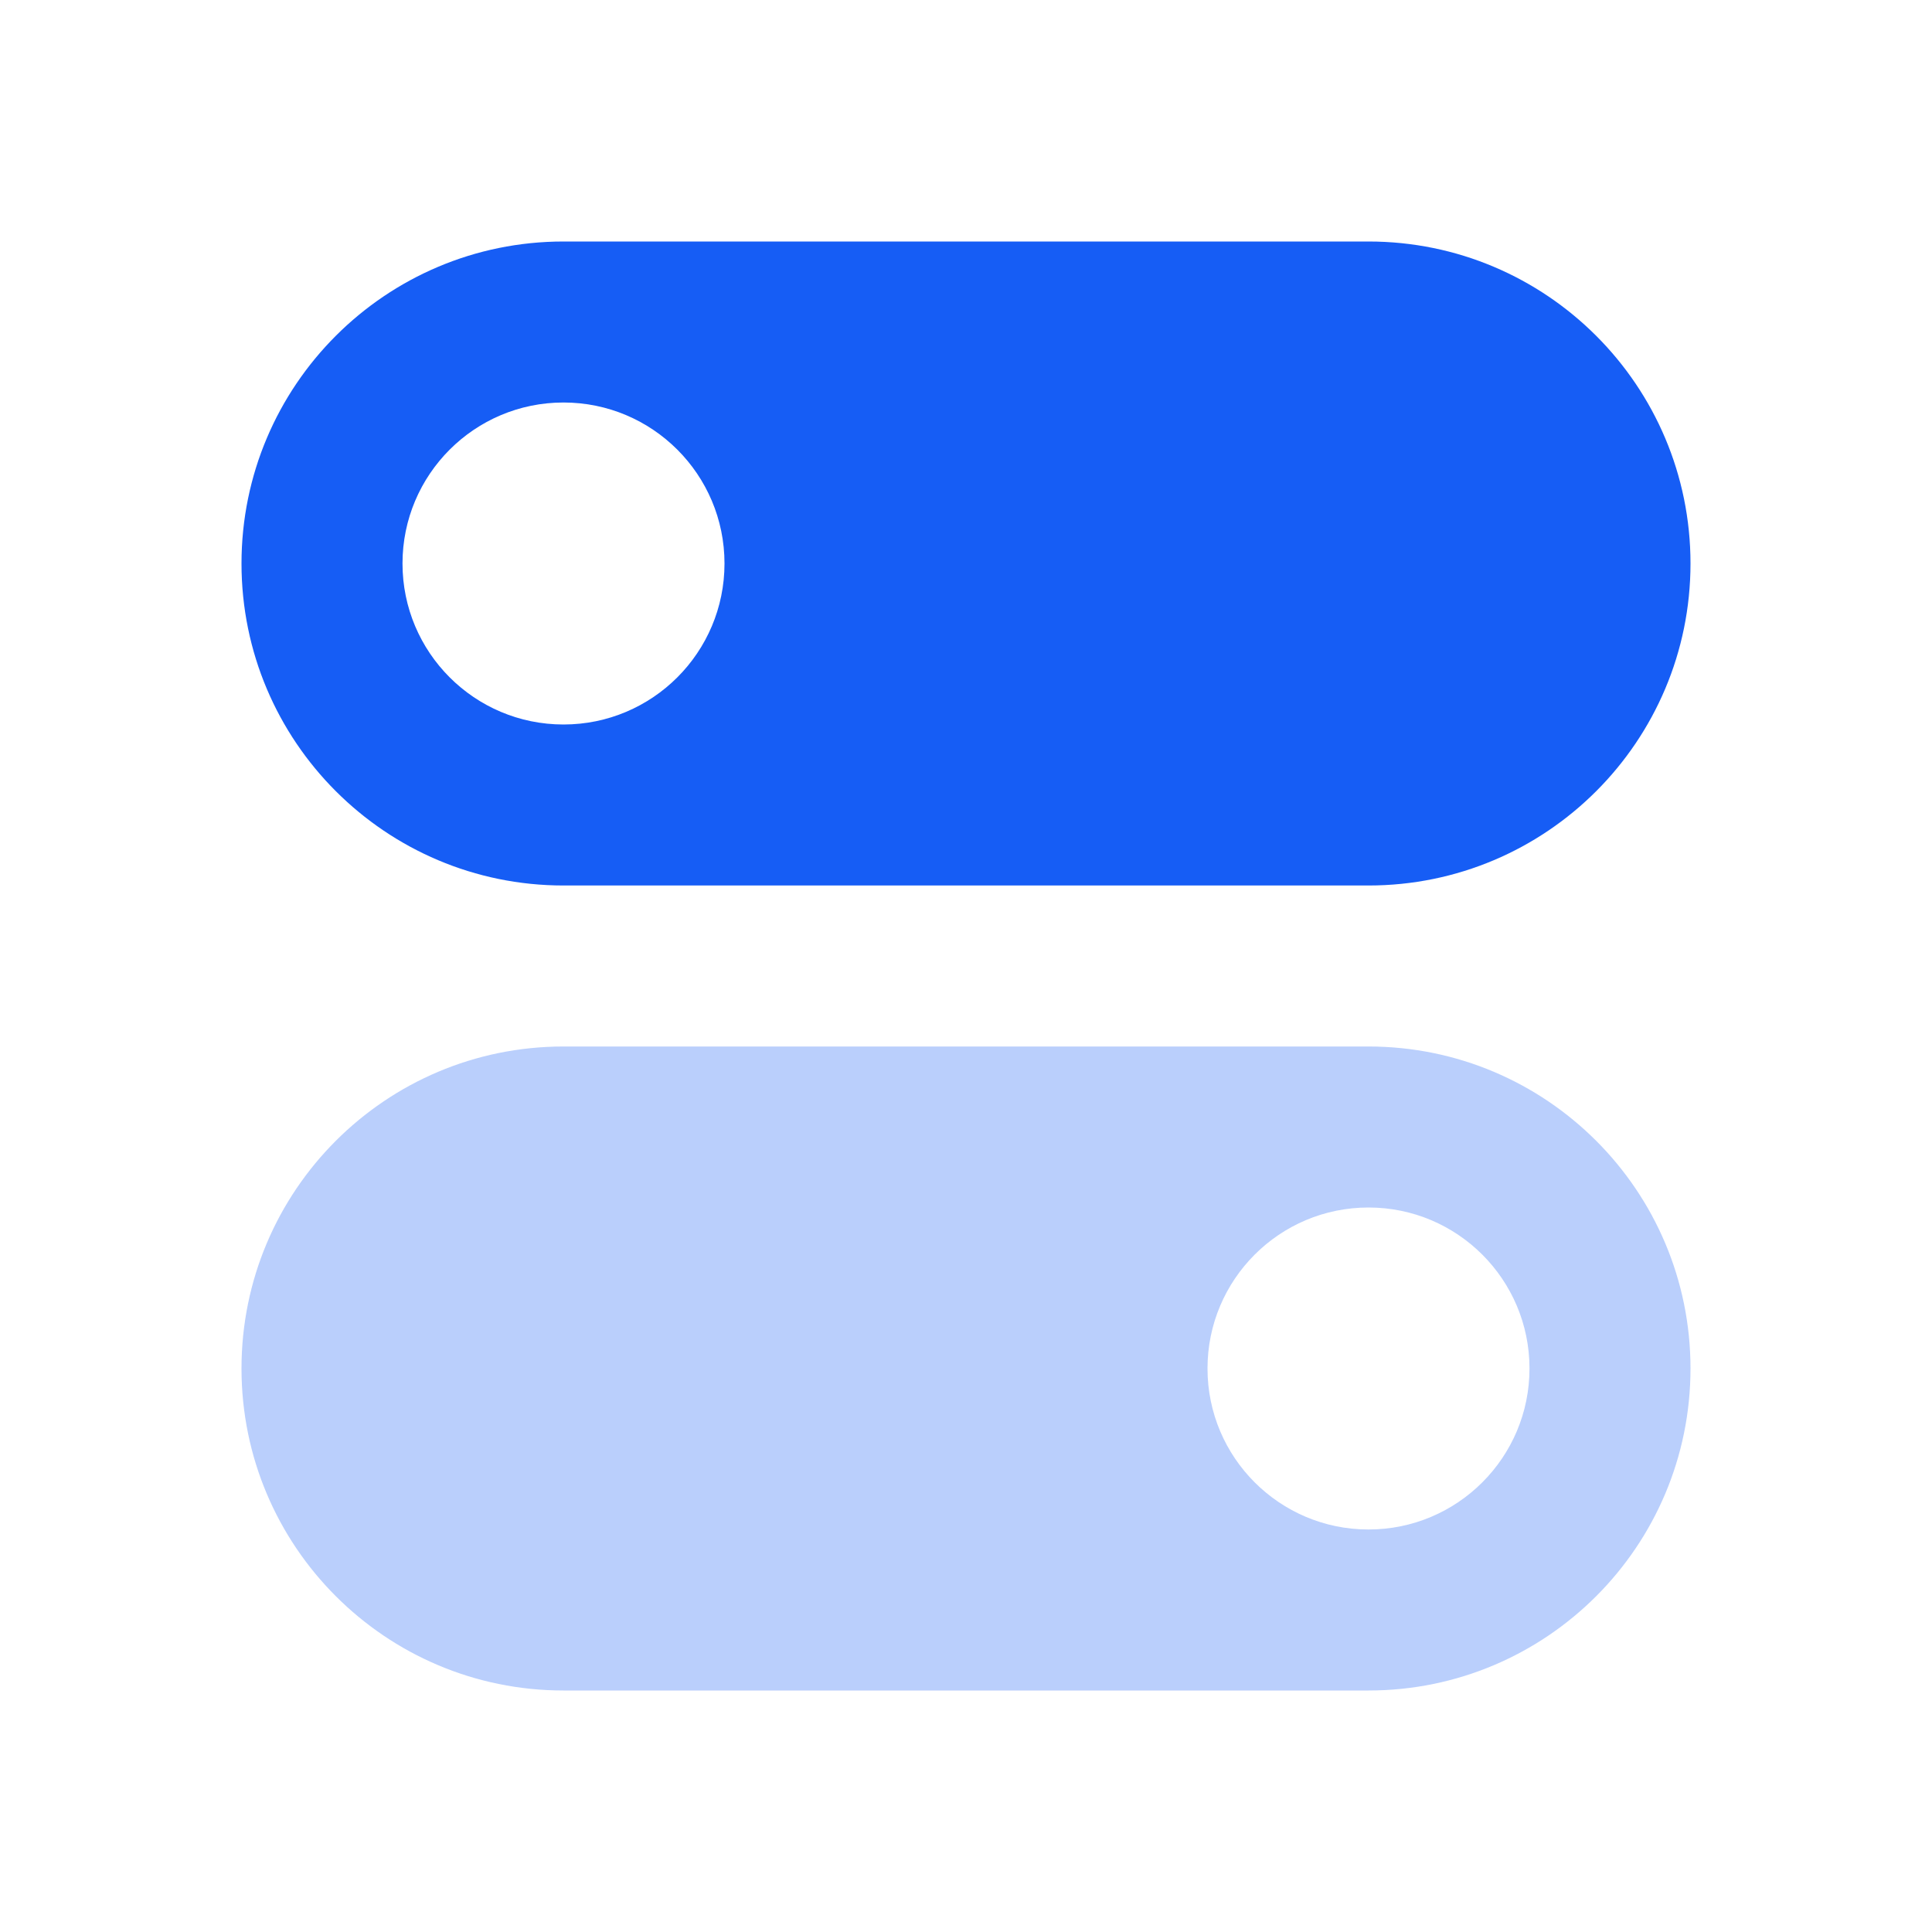
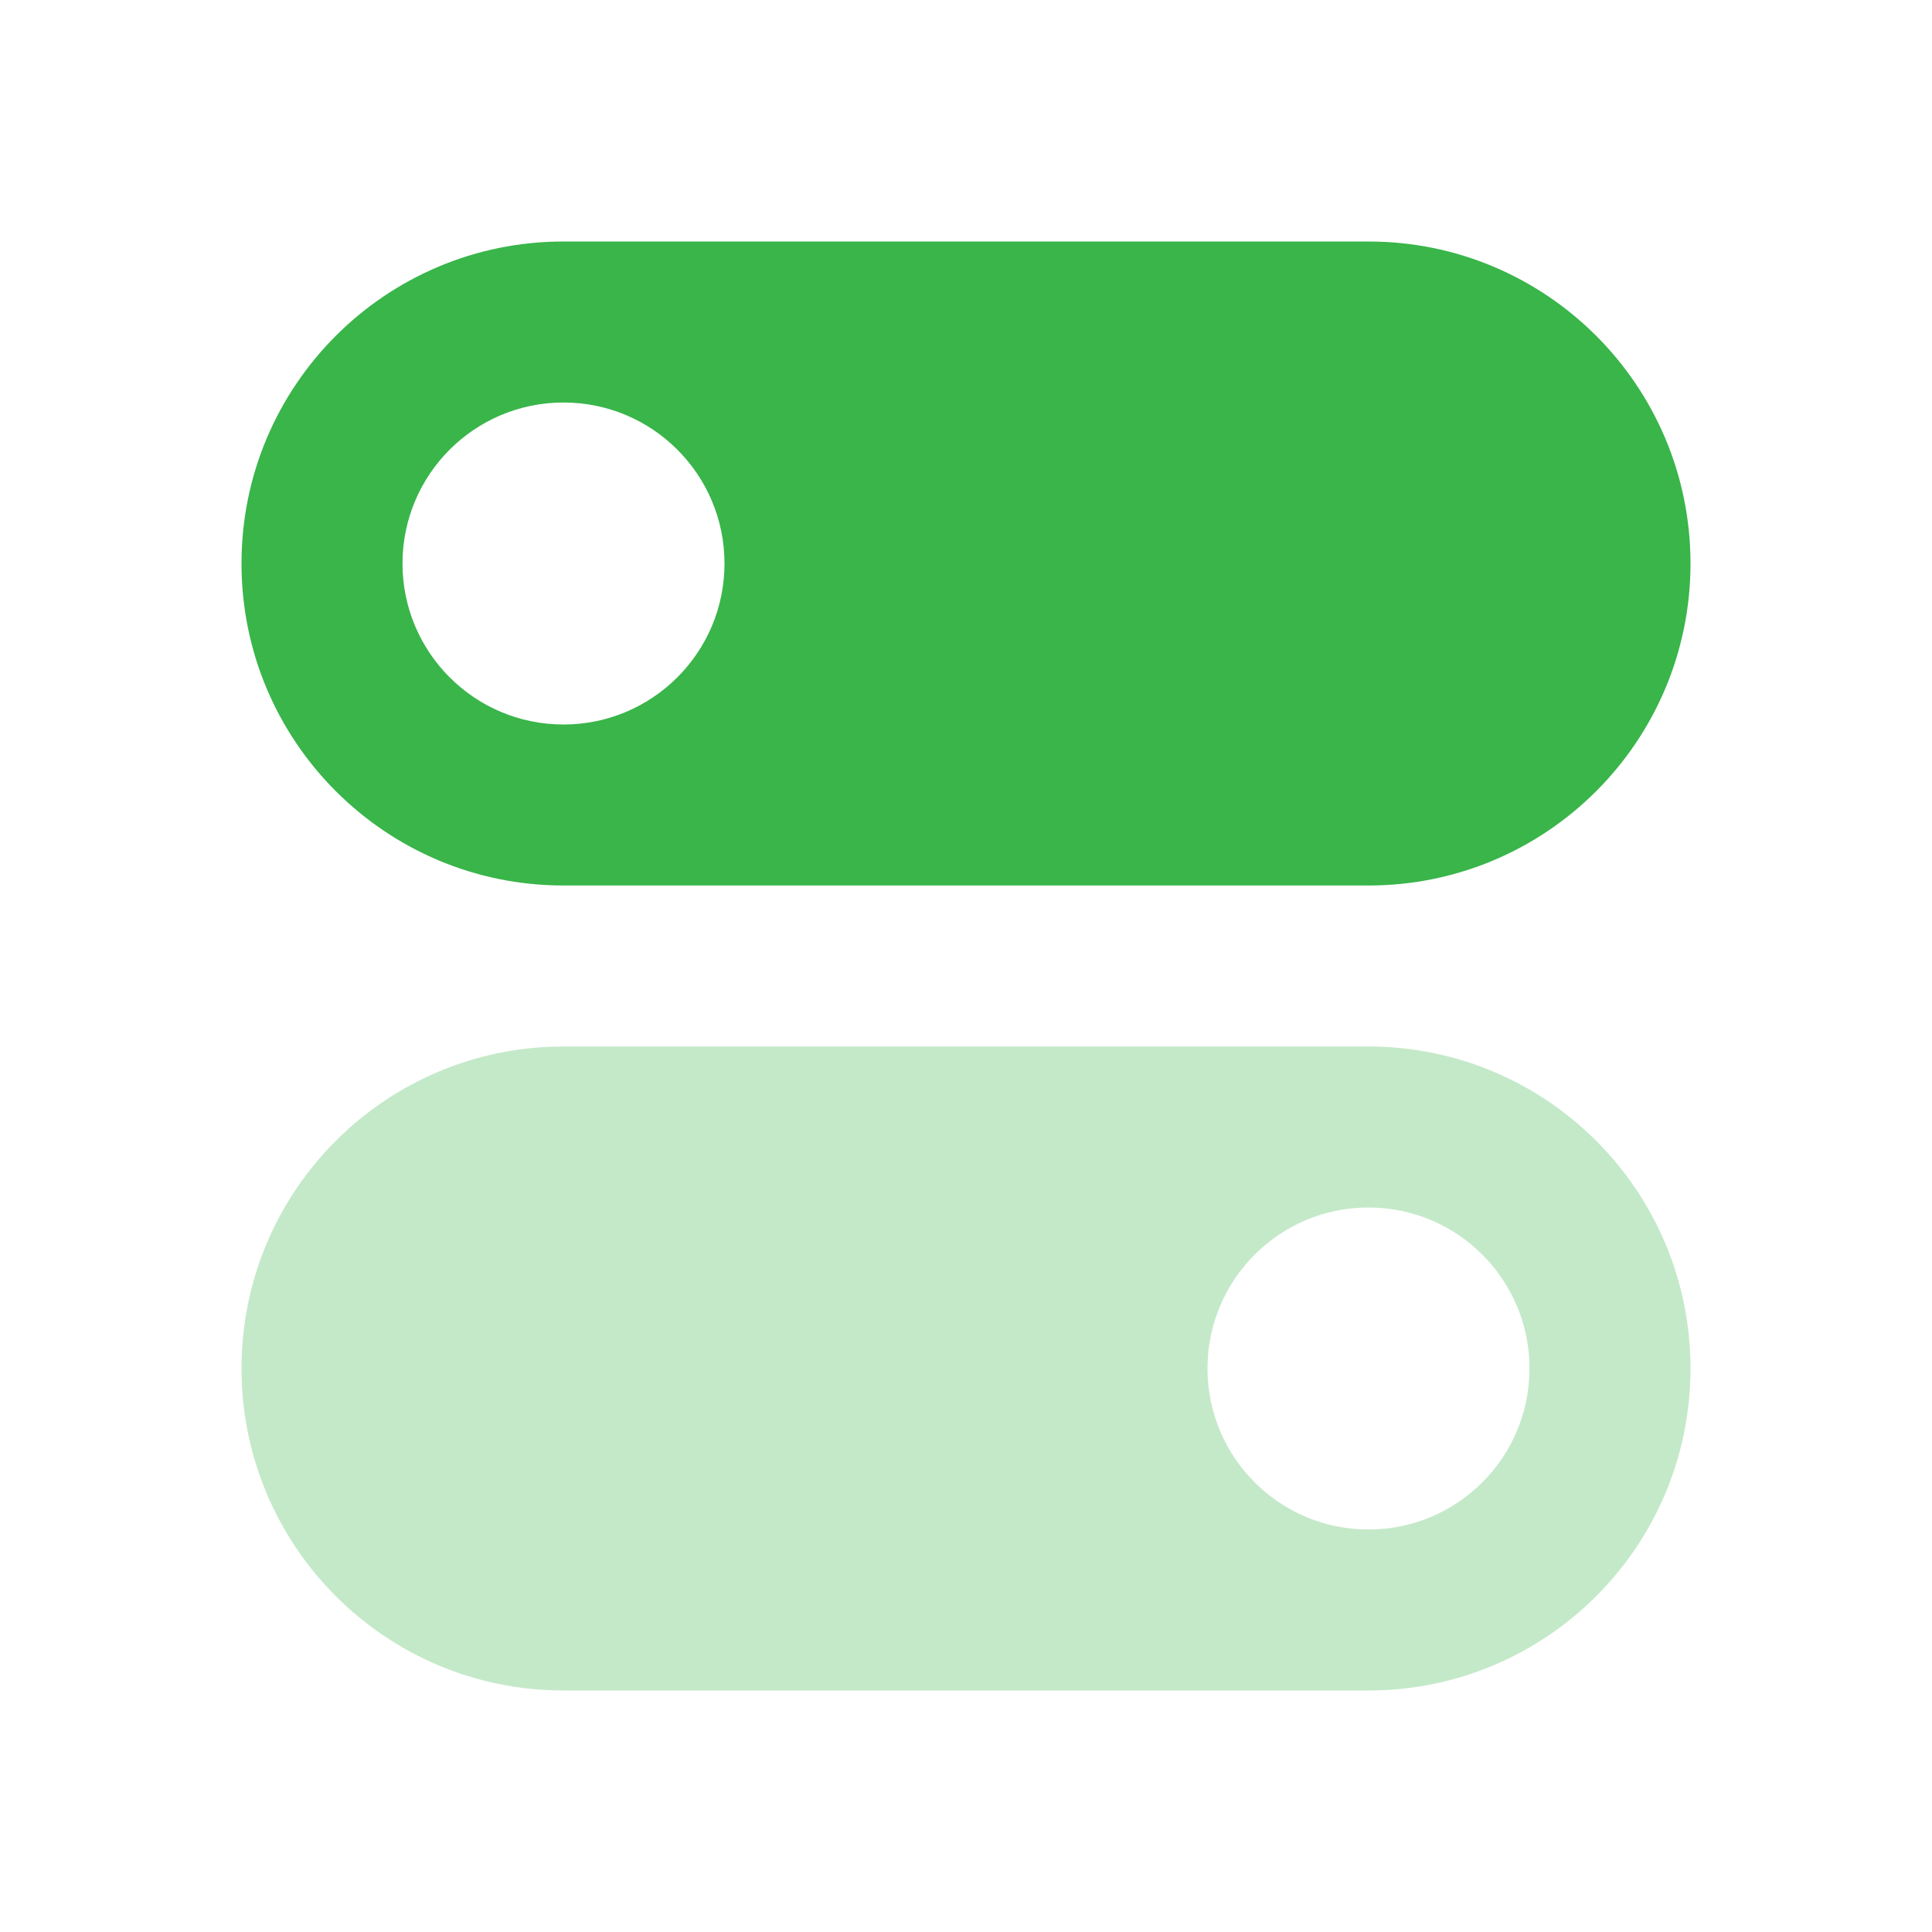
<svg xmlns="http://www.w3.org/2000/svg" id="Settings" width="24" height="24" viewBox="0 0 24 24">
  <rect id="bound" width="24" height="24" fill="none" />
-   <path id="Combined-Shape" d="M7,3H17a4,4,0,0,1,0,8H7A4,4,0,0,1,7,3ZM7,9A2,2,0,1,0,5,7,2,2,0,0,0,7,9Z" fill="#165df5" fill-rule="evenodd" />
-   <path id="Combined-Shape-2" data-name="Combined-Shape" d="M7,13H17a4,4,0,0,1,0,8H7a4,4,0,0,1,0-8Zm10,6a2,2,0,1,0-2-2A2,2,0,0,0,17,19Z" fill="#165df5" fill-rule="evenodd" opacity="0.3" />
+   <path id="Combined-Shape" d="M7,3H17a4,4,0,0,1,0,8H7A4,4,0,0,1,7,3ZM7,9A2,2,0,1,0,5,7,2,2,0,0,0,7,9Z" fill="#39b54a" fill-rule="evenodd" />
+   <path id="Combined-Shape-2" data-name="Combined-Shape" d="M7,13H17a4,4,0,0,1,0,8H7a4,4,0,0,1,0-8Zm10,6a2,2,0,1,0-2-2A2,2,0,0,0,17,19Z" fill="#39b54a" fill-rule="evenodd" opacity="0.3" />
</svg>
